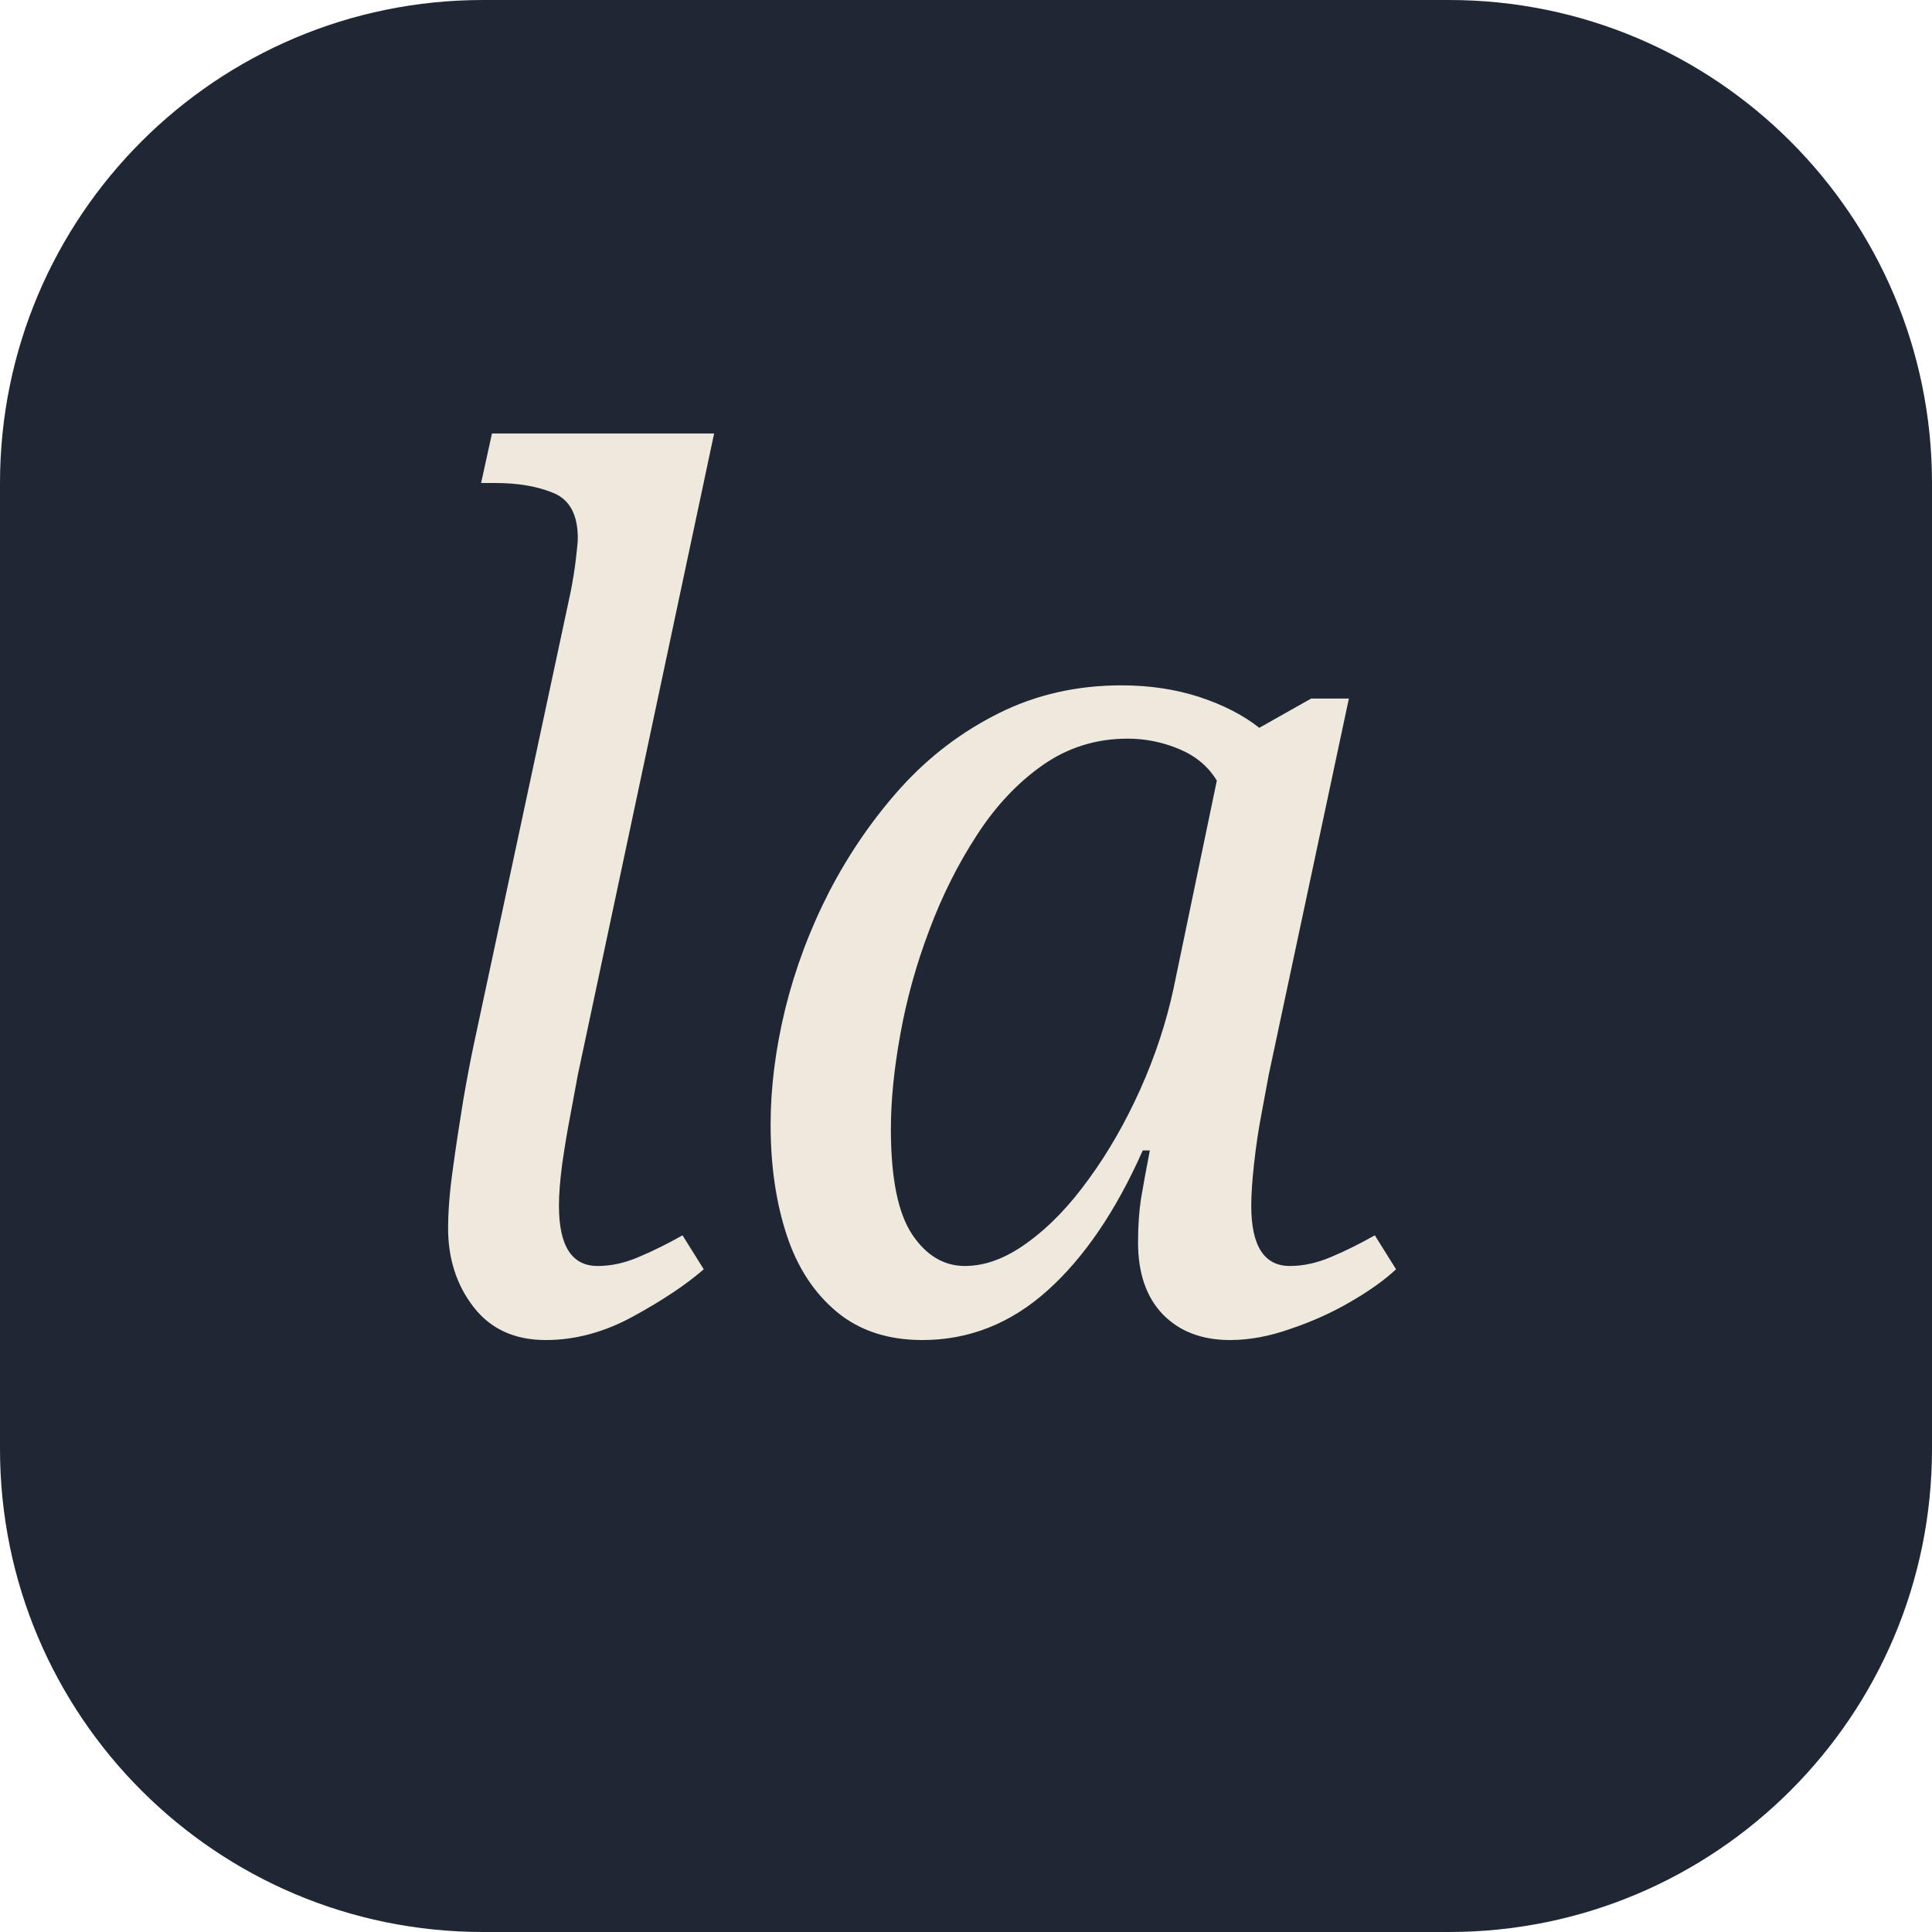
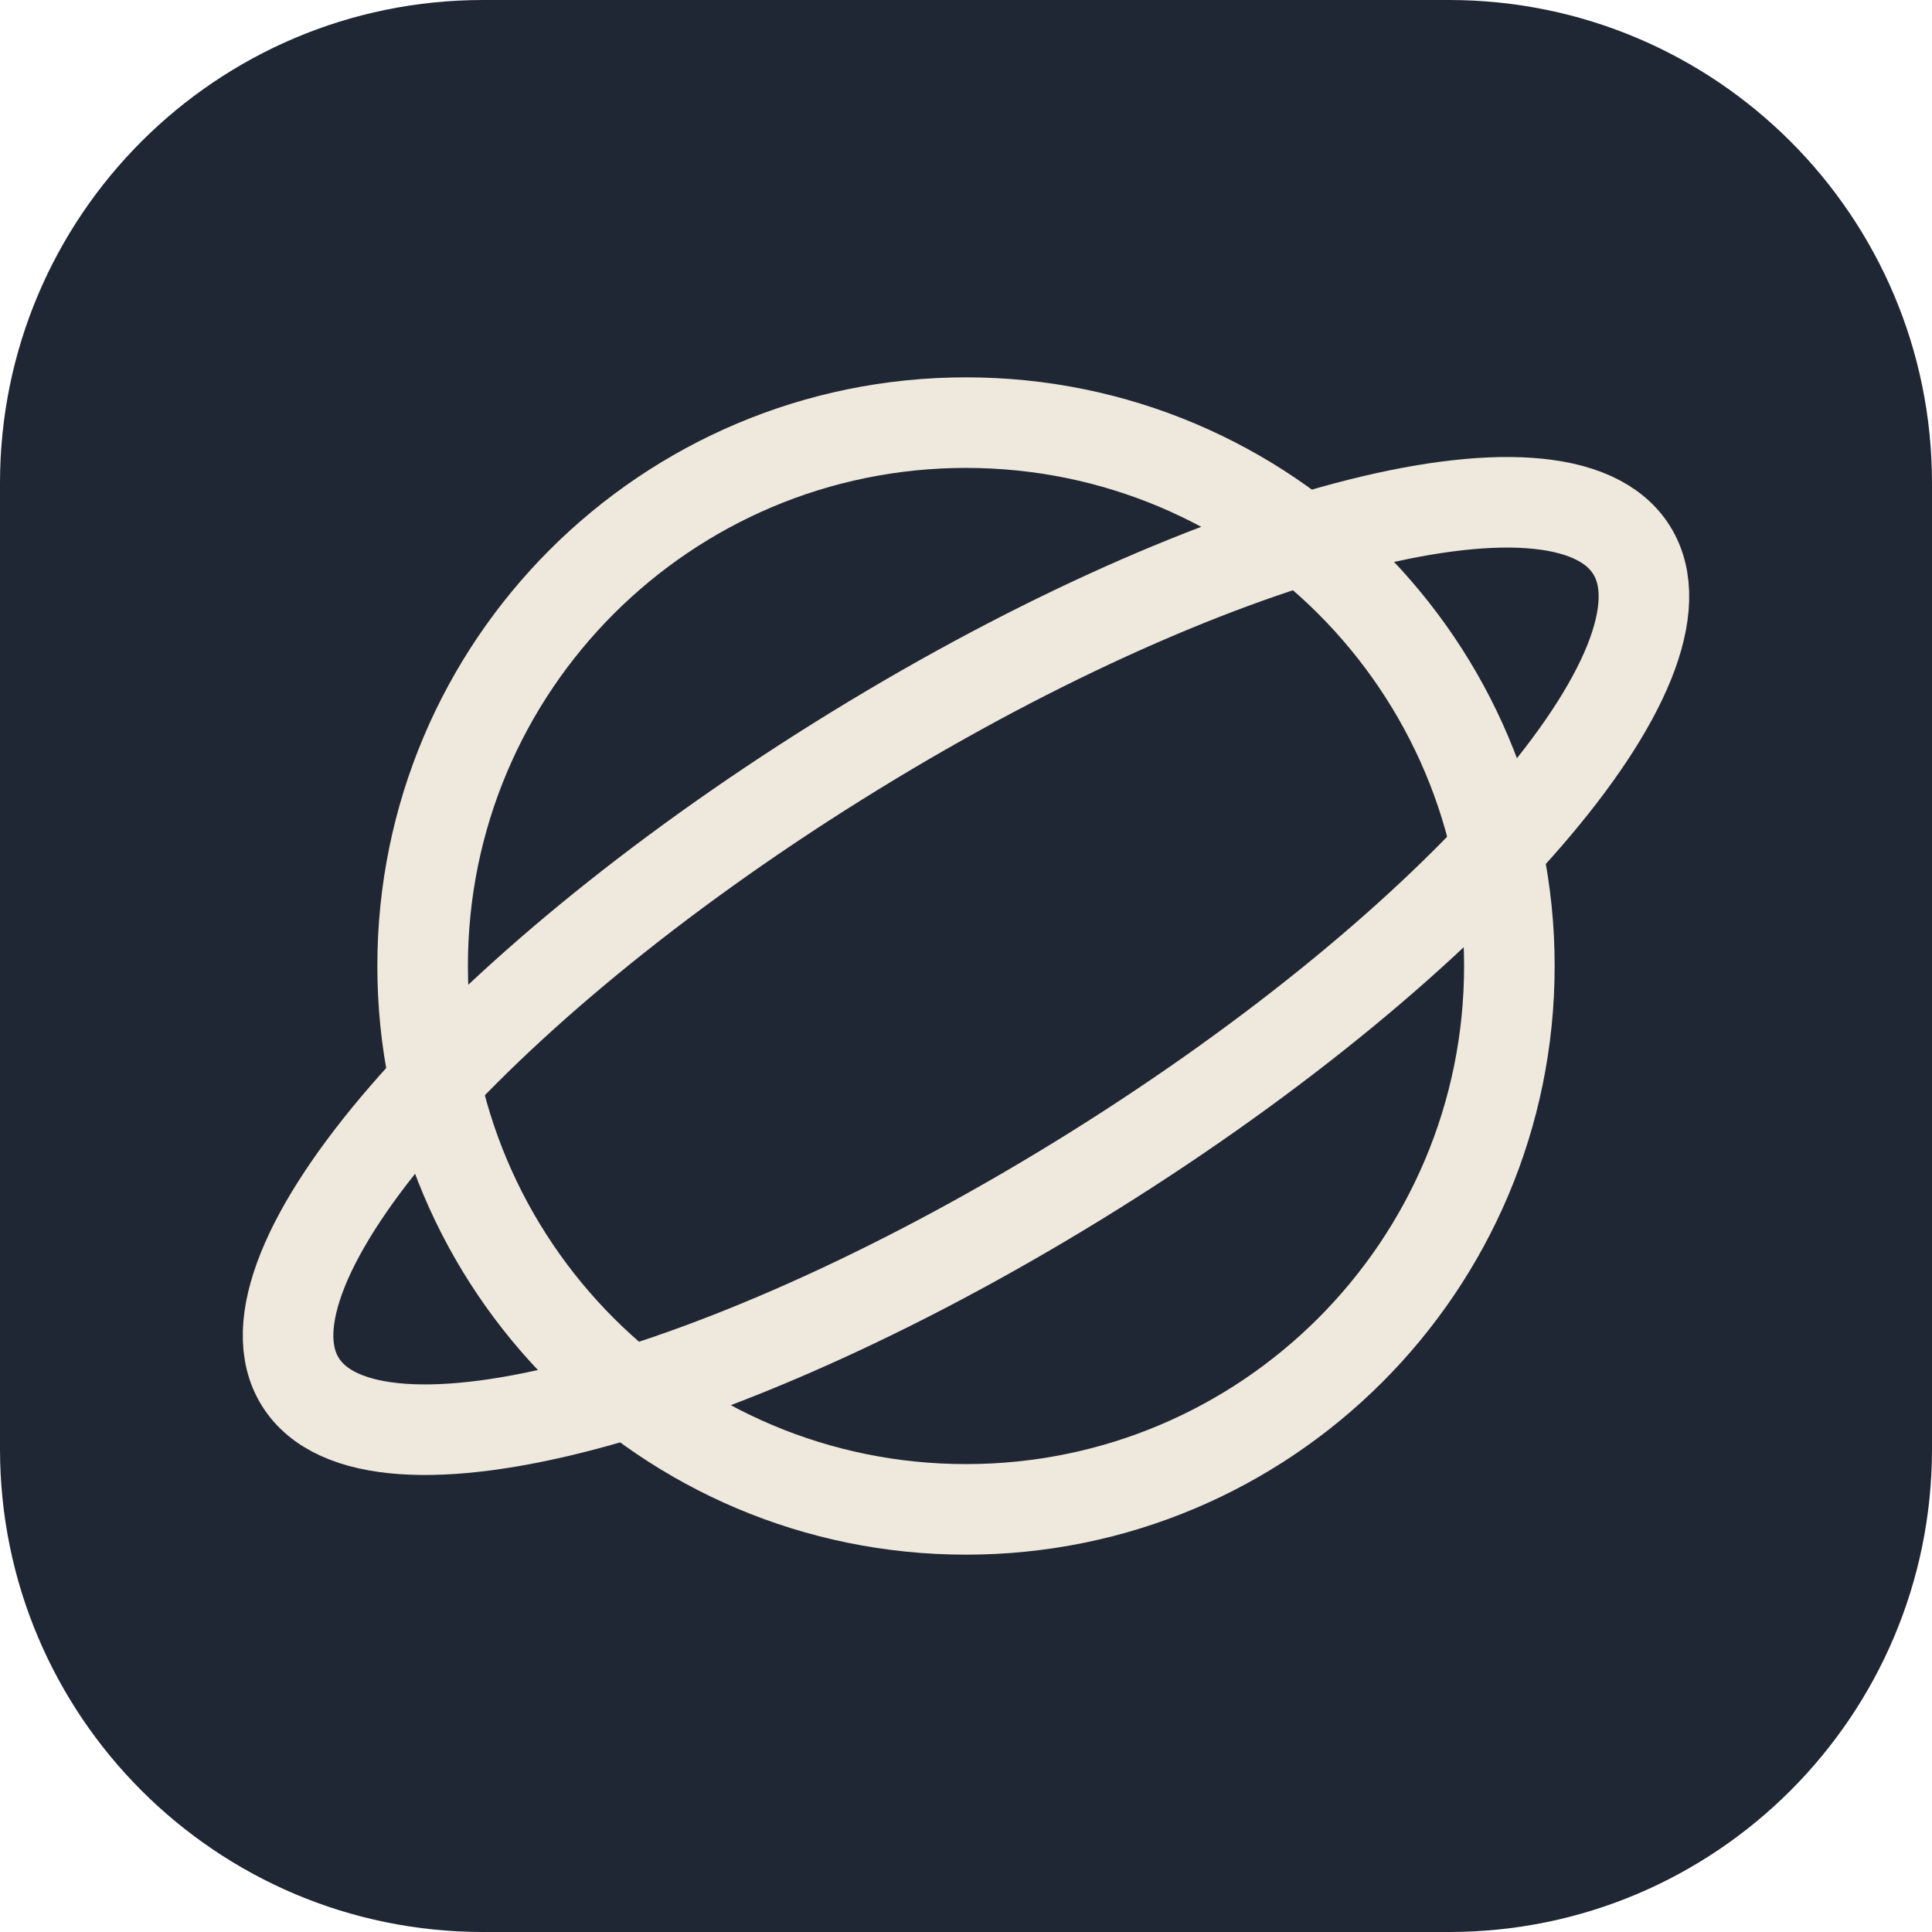
<svg xmlns="http://www.w3.org/2000/svg" viewBox="0 0 64 64">
  <rect width="64" height="64" rx="16" fill="#202734" />
-   <text x="12" y="44" fill="#EFE8DD" font-size="39" font-family="Georgia" font-style="italic">la</text>
+   <g fill="none" stroke="#efe8dd" stroke-width="3">
+     <circle cx="32" cy="32" r="18" />
+     <ellipse cx="32" cy="32" rx="26" ry="8" transform="rotate(-32 32 32)" />
+   </g>
</svg>
